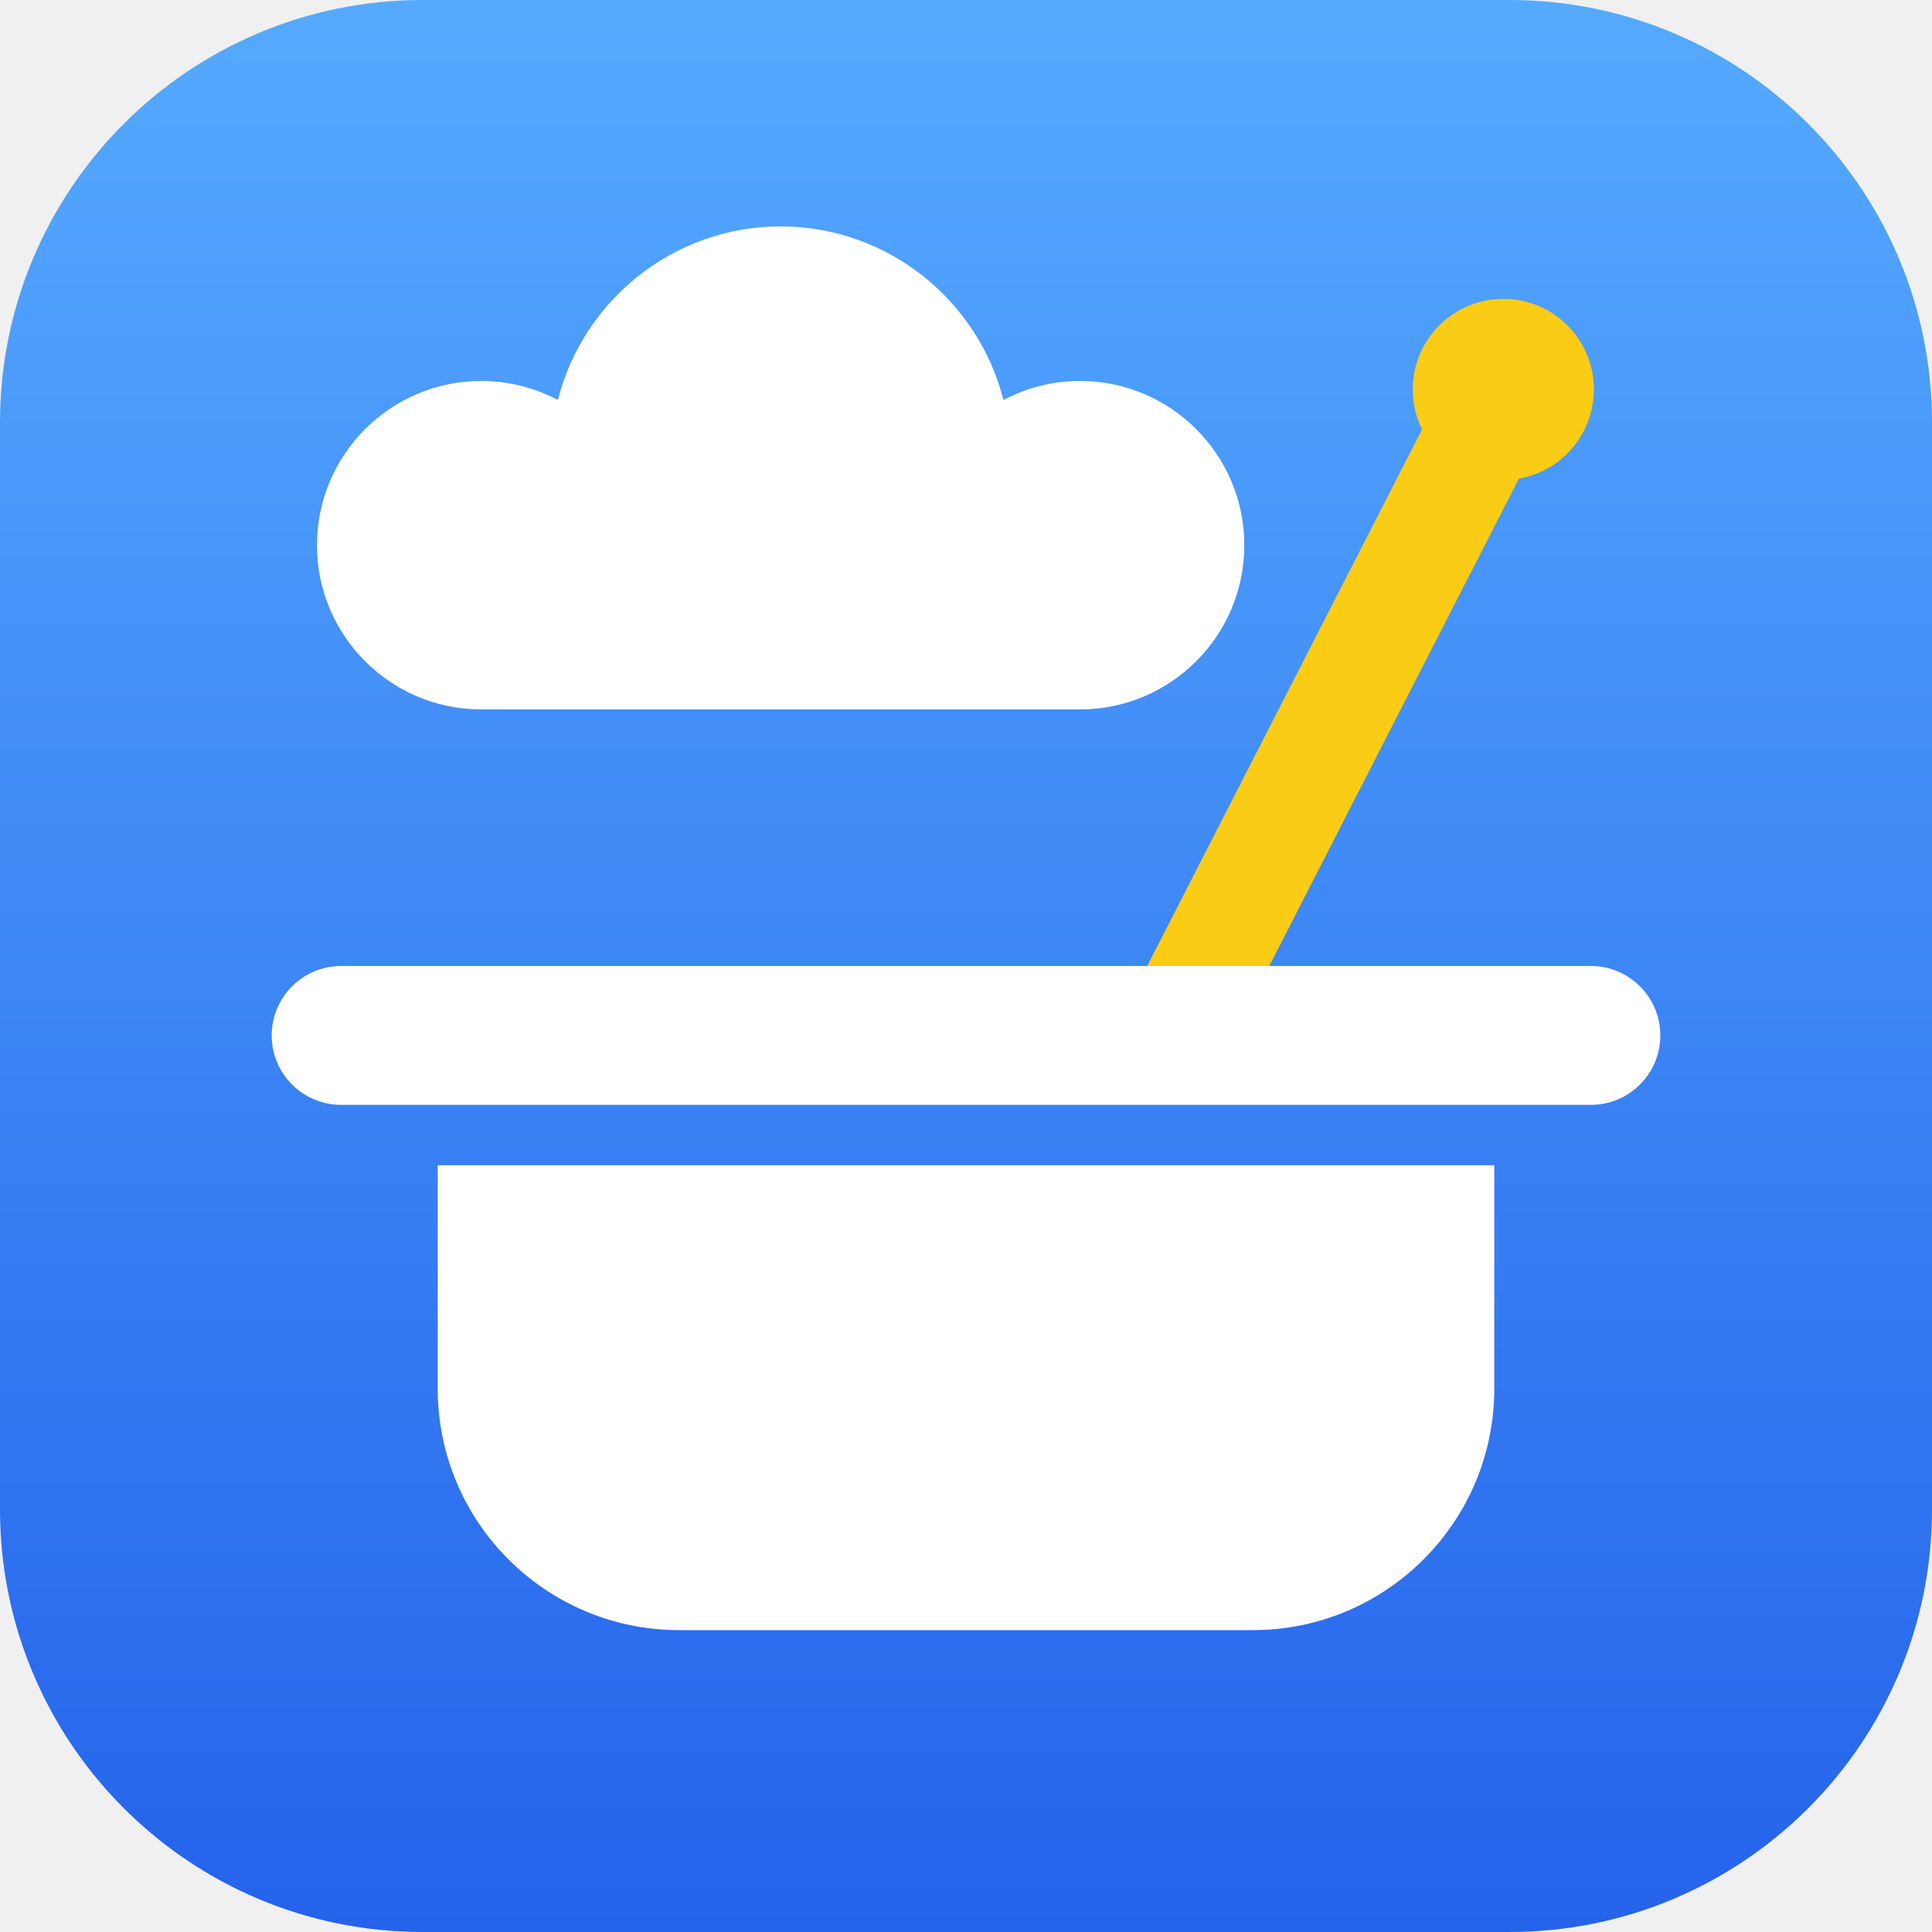
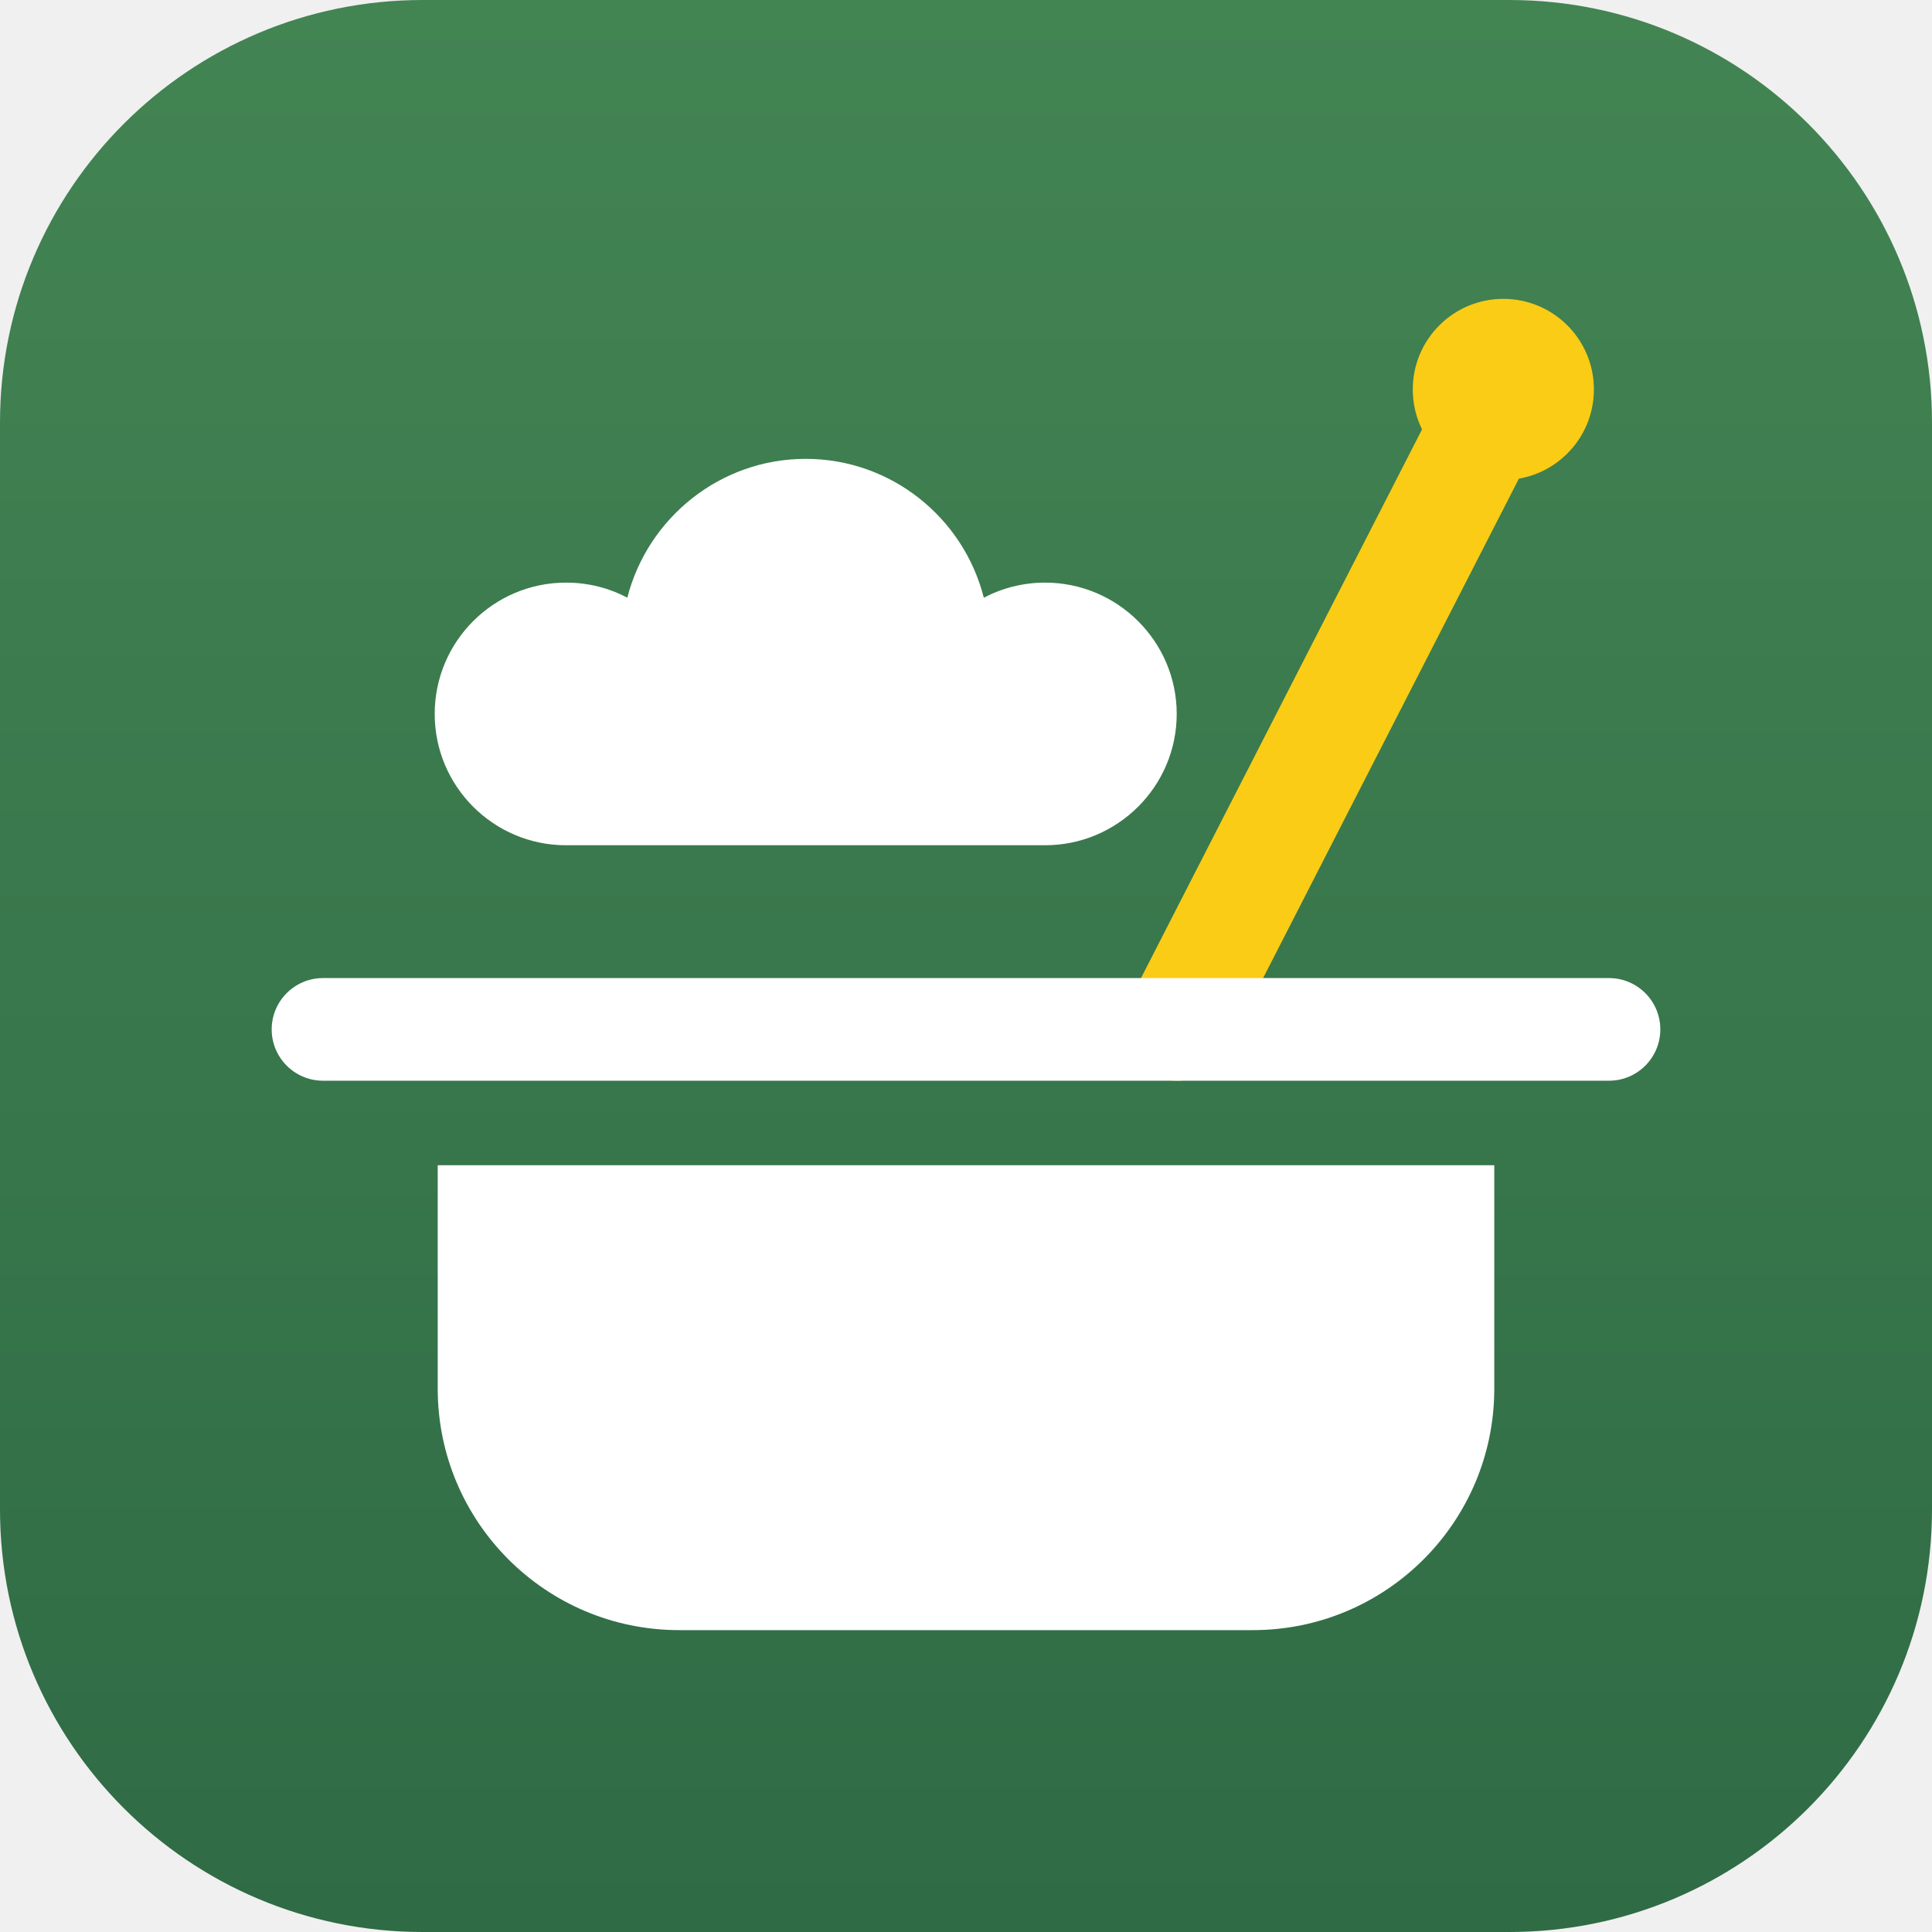
<svg xmlns="http://www.w3.org/2000/svg" viewBox="0 0 64 64">
  <defs>
-     <linearGradient id="cook-sky" x1="32" y1="0" x2="32" y2="64" gradientUnits="userSpaceOnUse">
-       <stop stop-color="#55AAFF" />
-       <stop offset="1" stop-color="#2563EB" />
+     <linearGradient id="cook-leaf" x1="32" y1="0" x2="32" y2="64" gradientUnits="userSpaceOnUse">
+       <stop stop-color="#438453" />
+       <stop offset="1" stop-color="#2F6B45" />
    </linearGradient>
  </defs>
-   <rect width="64" height="64" rx="14" fill="url(#cook-sky)" />
+   <rect width="64" height="64" rx="14" fill="url(#cook-leaf)" />
  <path d="M39 34 49.5 13.5" fill="none" stroke="#FACC15" stroke-width="3.6" stroke-linecap="round" />
  <circle cx="49.8" cy="12.9" r="3" fill="#FACC15" />
  <g fill="#FFFFFF">
-     <path d="M15.94 23.5C12.94 23.5 10.5 21.06 10.5 18.06S12.94 12.62 15.94 12.62C16.86 12.62 17.72 12.85 18.48 13.25C19.32 9.94 22.32 7.5 25.86 7.5S32.4 9.94 33.24 13.25C34 12.85 34.86 12.62 35.78 12.62C38.78 12.62 41.22 15.06 41.22 18.06S38.78 23.5 35.78 23.5Z" />
-     <rect x="9" y="32" width="46" height="4.6" rx="2.3" />
+     <path d="M18.75 28C16.35 28 14.4 26.05 14.4 23.65S16.35 19.3 18.75 19.3C19.49 19.3 20.18 19.48 20.78 19.8C21.46 17.15 23.86 15.2 26.69 15.2S31.92 17.15 32.59 19.8C33.2 19.48 33.89 19.3 34.62 19.3C37.02 19.3 38.98 21.25 38.98 23.65S37.02 28 34.62 28Z" />
+     <rect x="9" y="32.4" width="46" height="3.4" rx="1.7" />
    <path d="M14.5 38.6h35v7.4a8 8 0 0 1-8 8h-19a8 8 0 0 1-8-8Z" />
  </g>
</svg>
